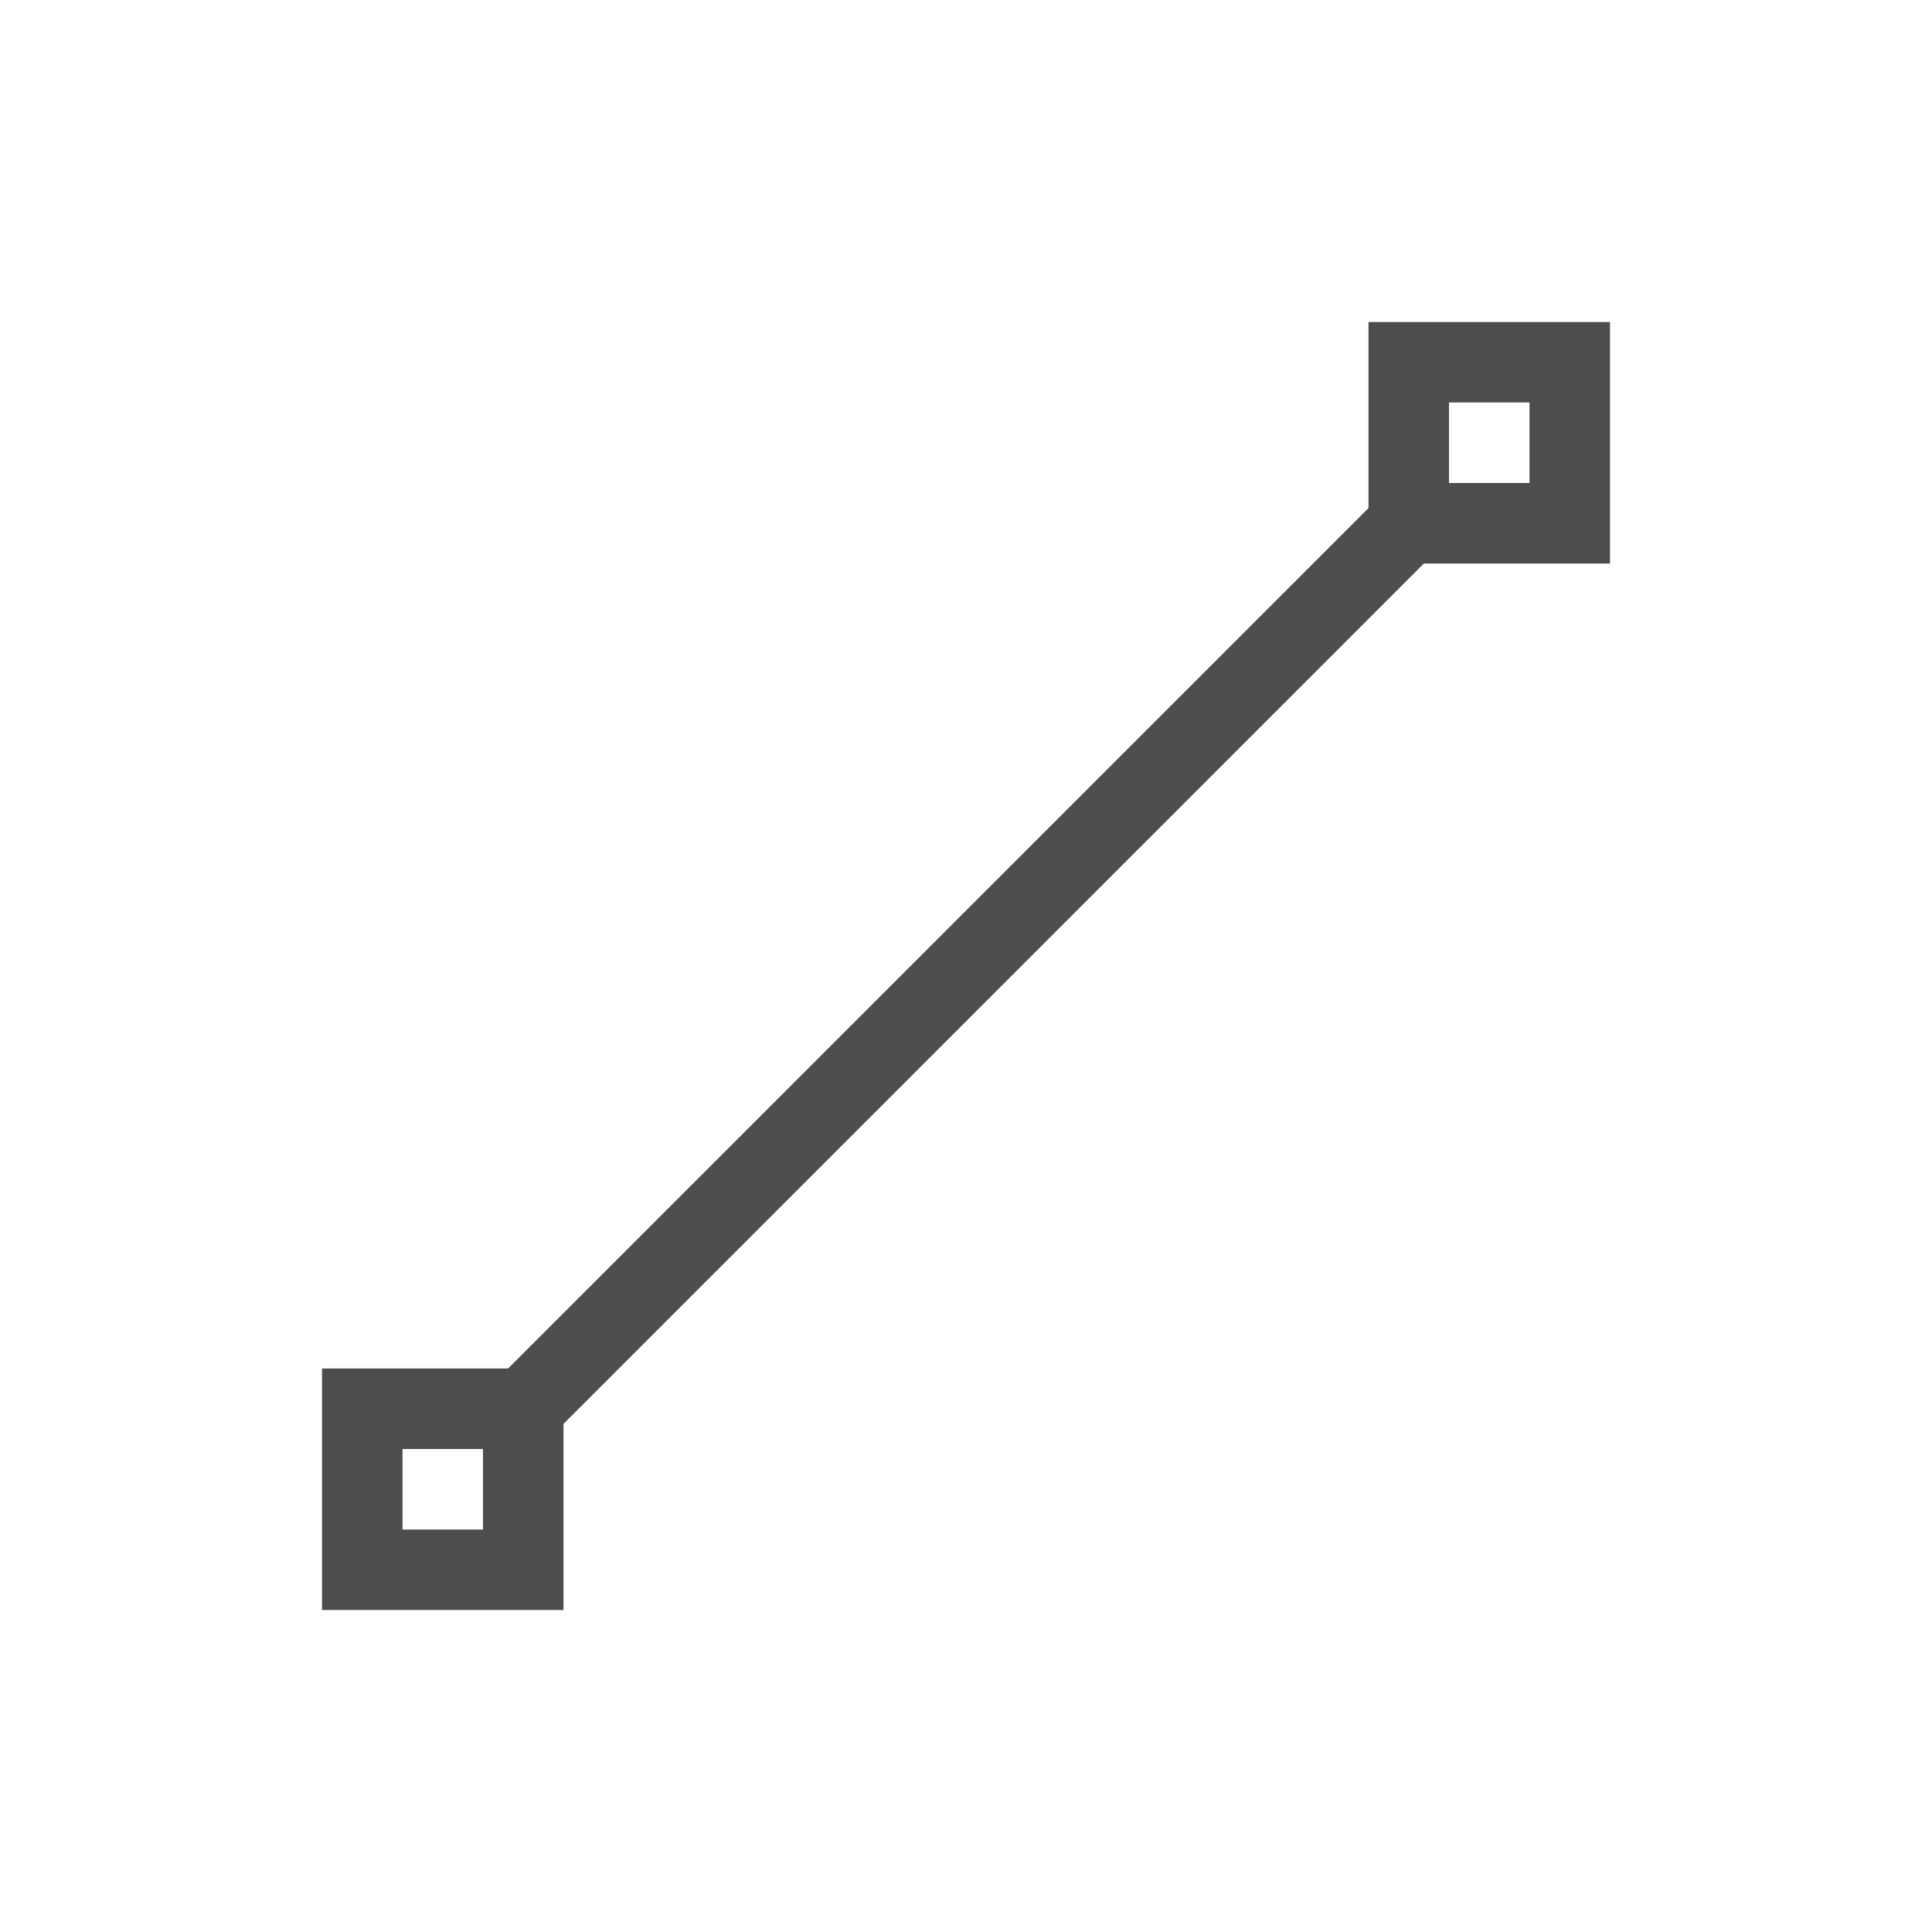
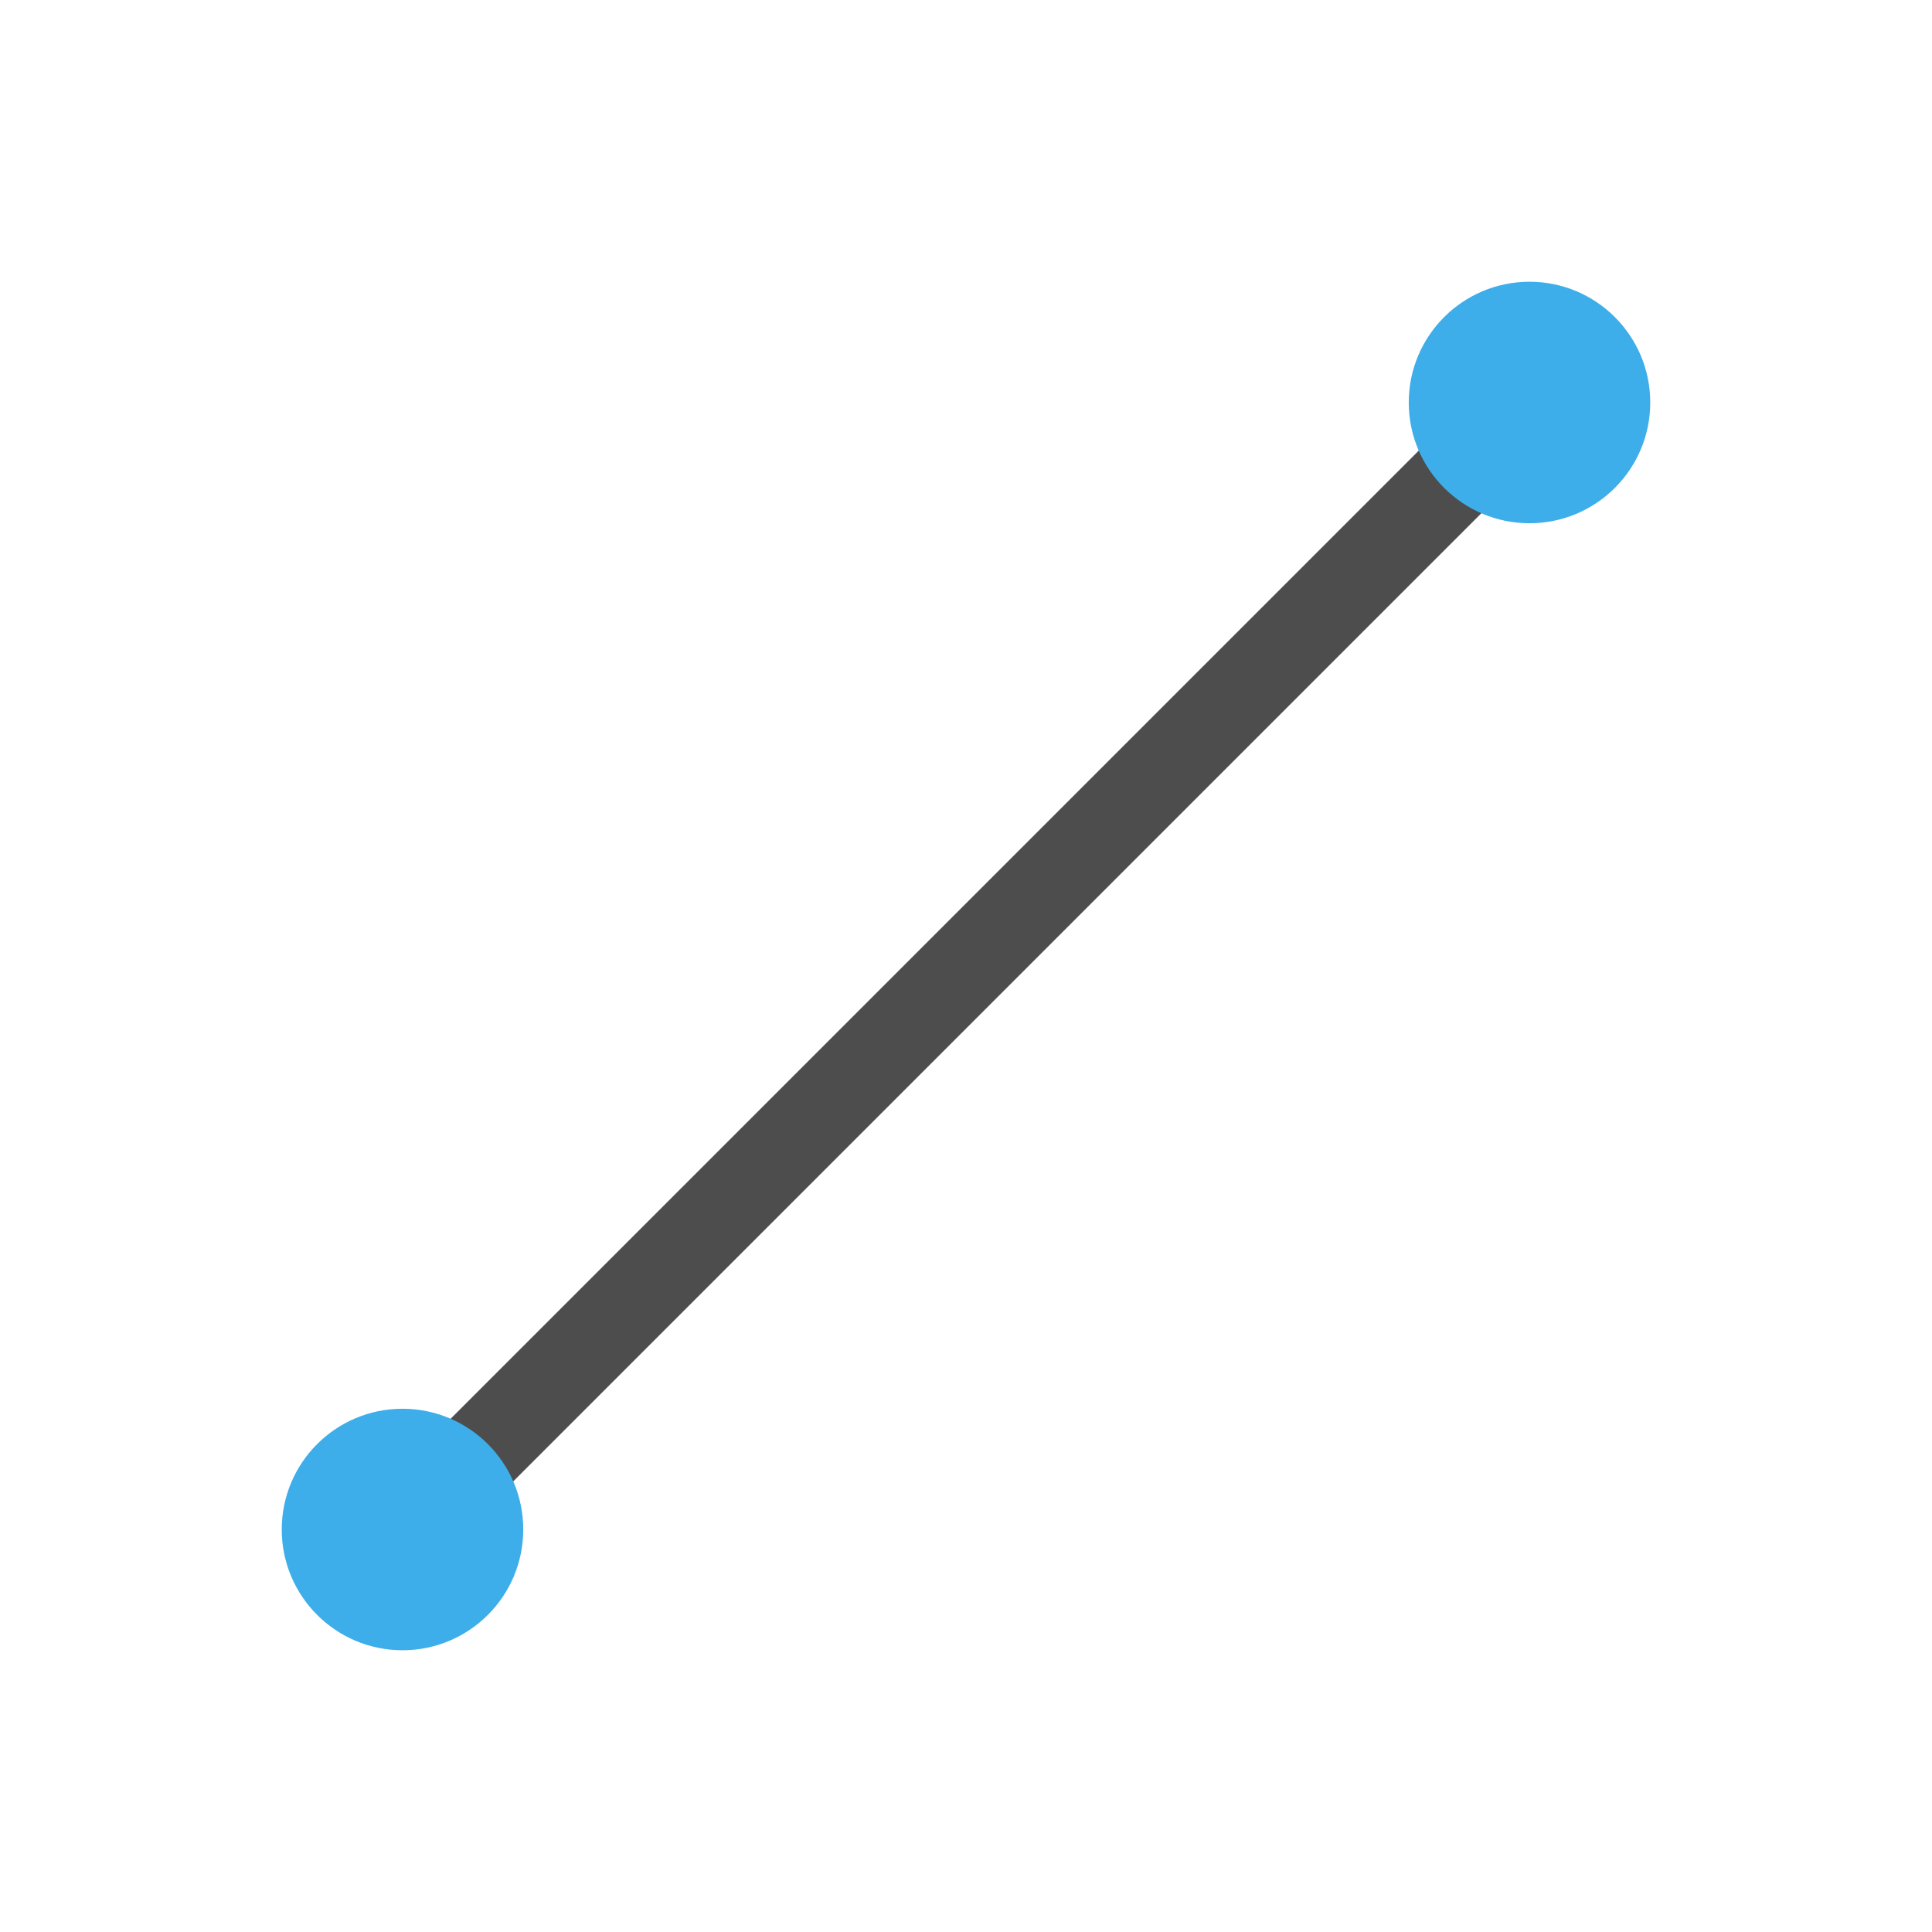
- <svg xmlns="http://www.w3.org/2000/svg" viewBox="0 0 24 24">
+ <svg xmlns="http://www.w3.org/2000/svg" id="svg6" version="1.1" viewBox="0 0 24 24">
  <defs id="defs3051">
-     <style type="text/css" id="current-color-scheme">
+     <pattern patternUnits="userSpaceOnUse" width="2" height="1" patternTransform="translate(0,0) scale(10,10)" id="Strips1_1">
+       <rect style="fill:black;stroke:none" x="0" y="-0.5" width="1" height="2" id="rect1835" />
+     </pattern>
+     <style id="current-color-scheme" type="text/css">
      .ColorScheme-Text {
        color:#4d4d4d;
      }
      </style>
  </defs>
-   <path style="fill:currentColor;fill-opacity:1;stroke:none" d="M 17 4 L 17 6.312 L 6.312 17 L 4 17 L 4 20 L 7 20 L 7 17.688 L 17.688 7 L 20 7 L 20 4 L 17 4 z M 18 5 L 19 5 L 19 6 L 18 6 L 18 5 z M 5 18 L 6 18 L 6 19 L 5 19 L 5 18 z " class="ColorScheme-Text" />
+   <path id="path849" d="M 5,19 19,5" style="fill:url(#Strips1_1);fill-opacity:1;stroke:#4d4d4d;stroke-width:1.1;stroke-linecap:butt;stroke-linejoin:miter;stroke-opacity:1;stroke-miterlimit:4;stroke-dasharray:none" />
+   <circle cy="19" cx="5" id="path832-5" style="fill:#3daee9;fill-opacity:1;fill-rule:evenodd;stroke-width:1" r="1.5" />
+   <circle cy="5" cx="19" id="path832-5-0" style="fill:#3daee9;fill-opacity:1;fill-rule:evenodd;stroke-width:1" r="1.5" />
</svg>
